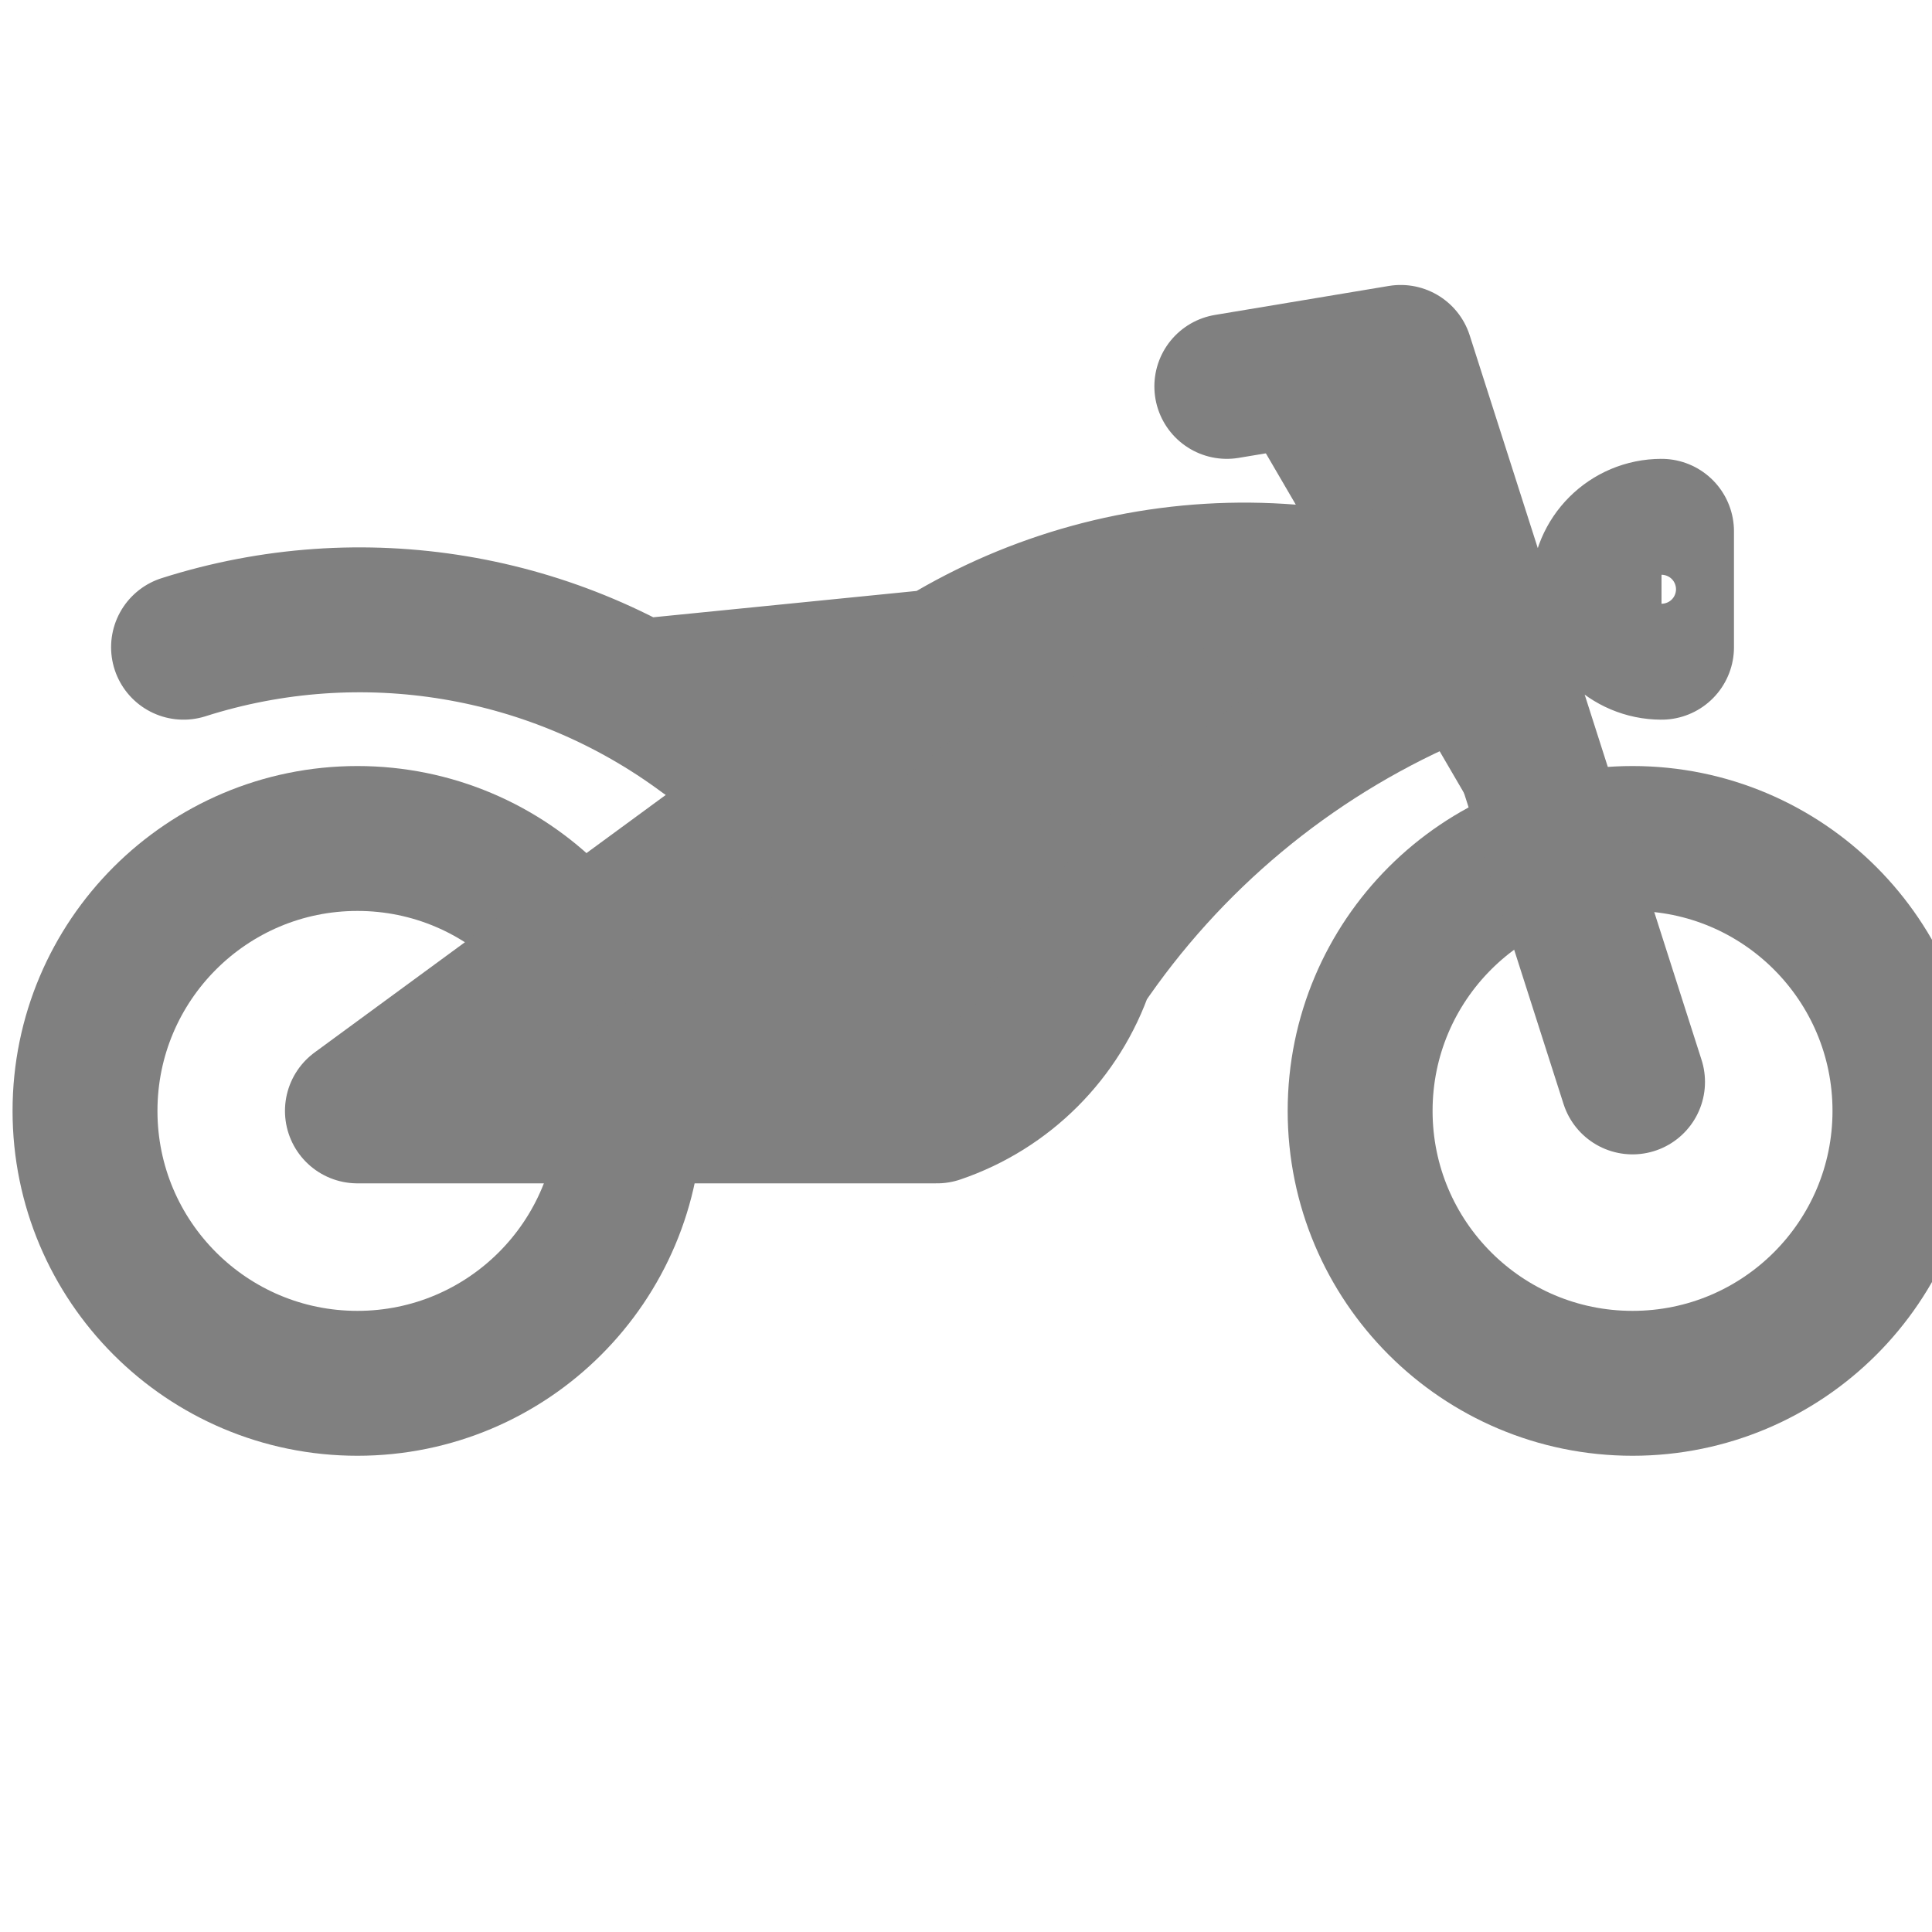
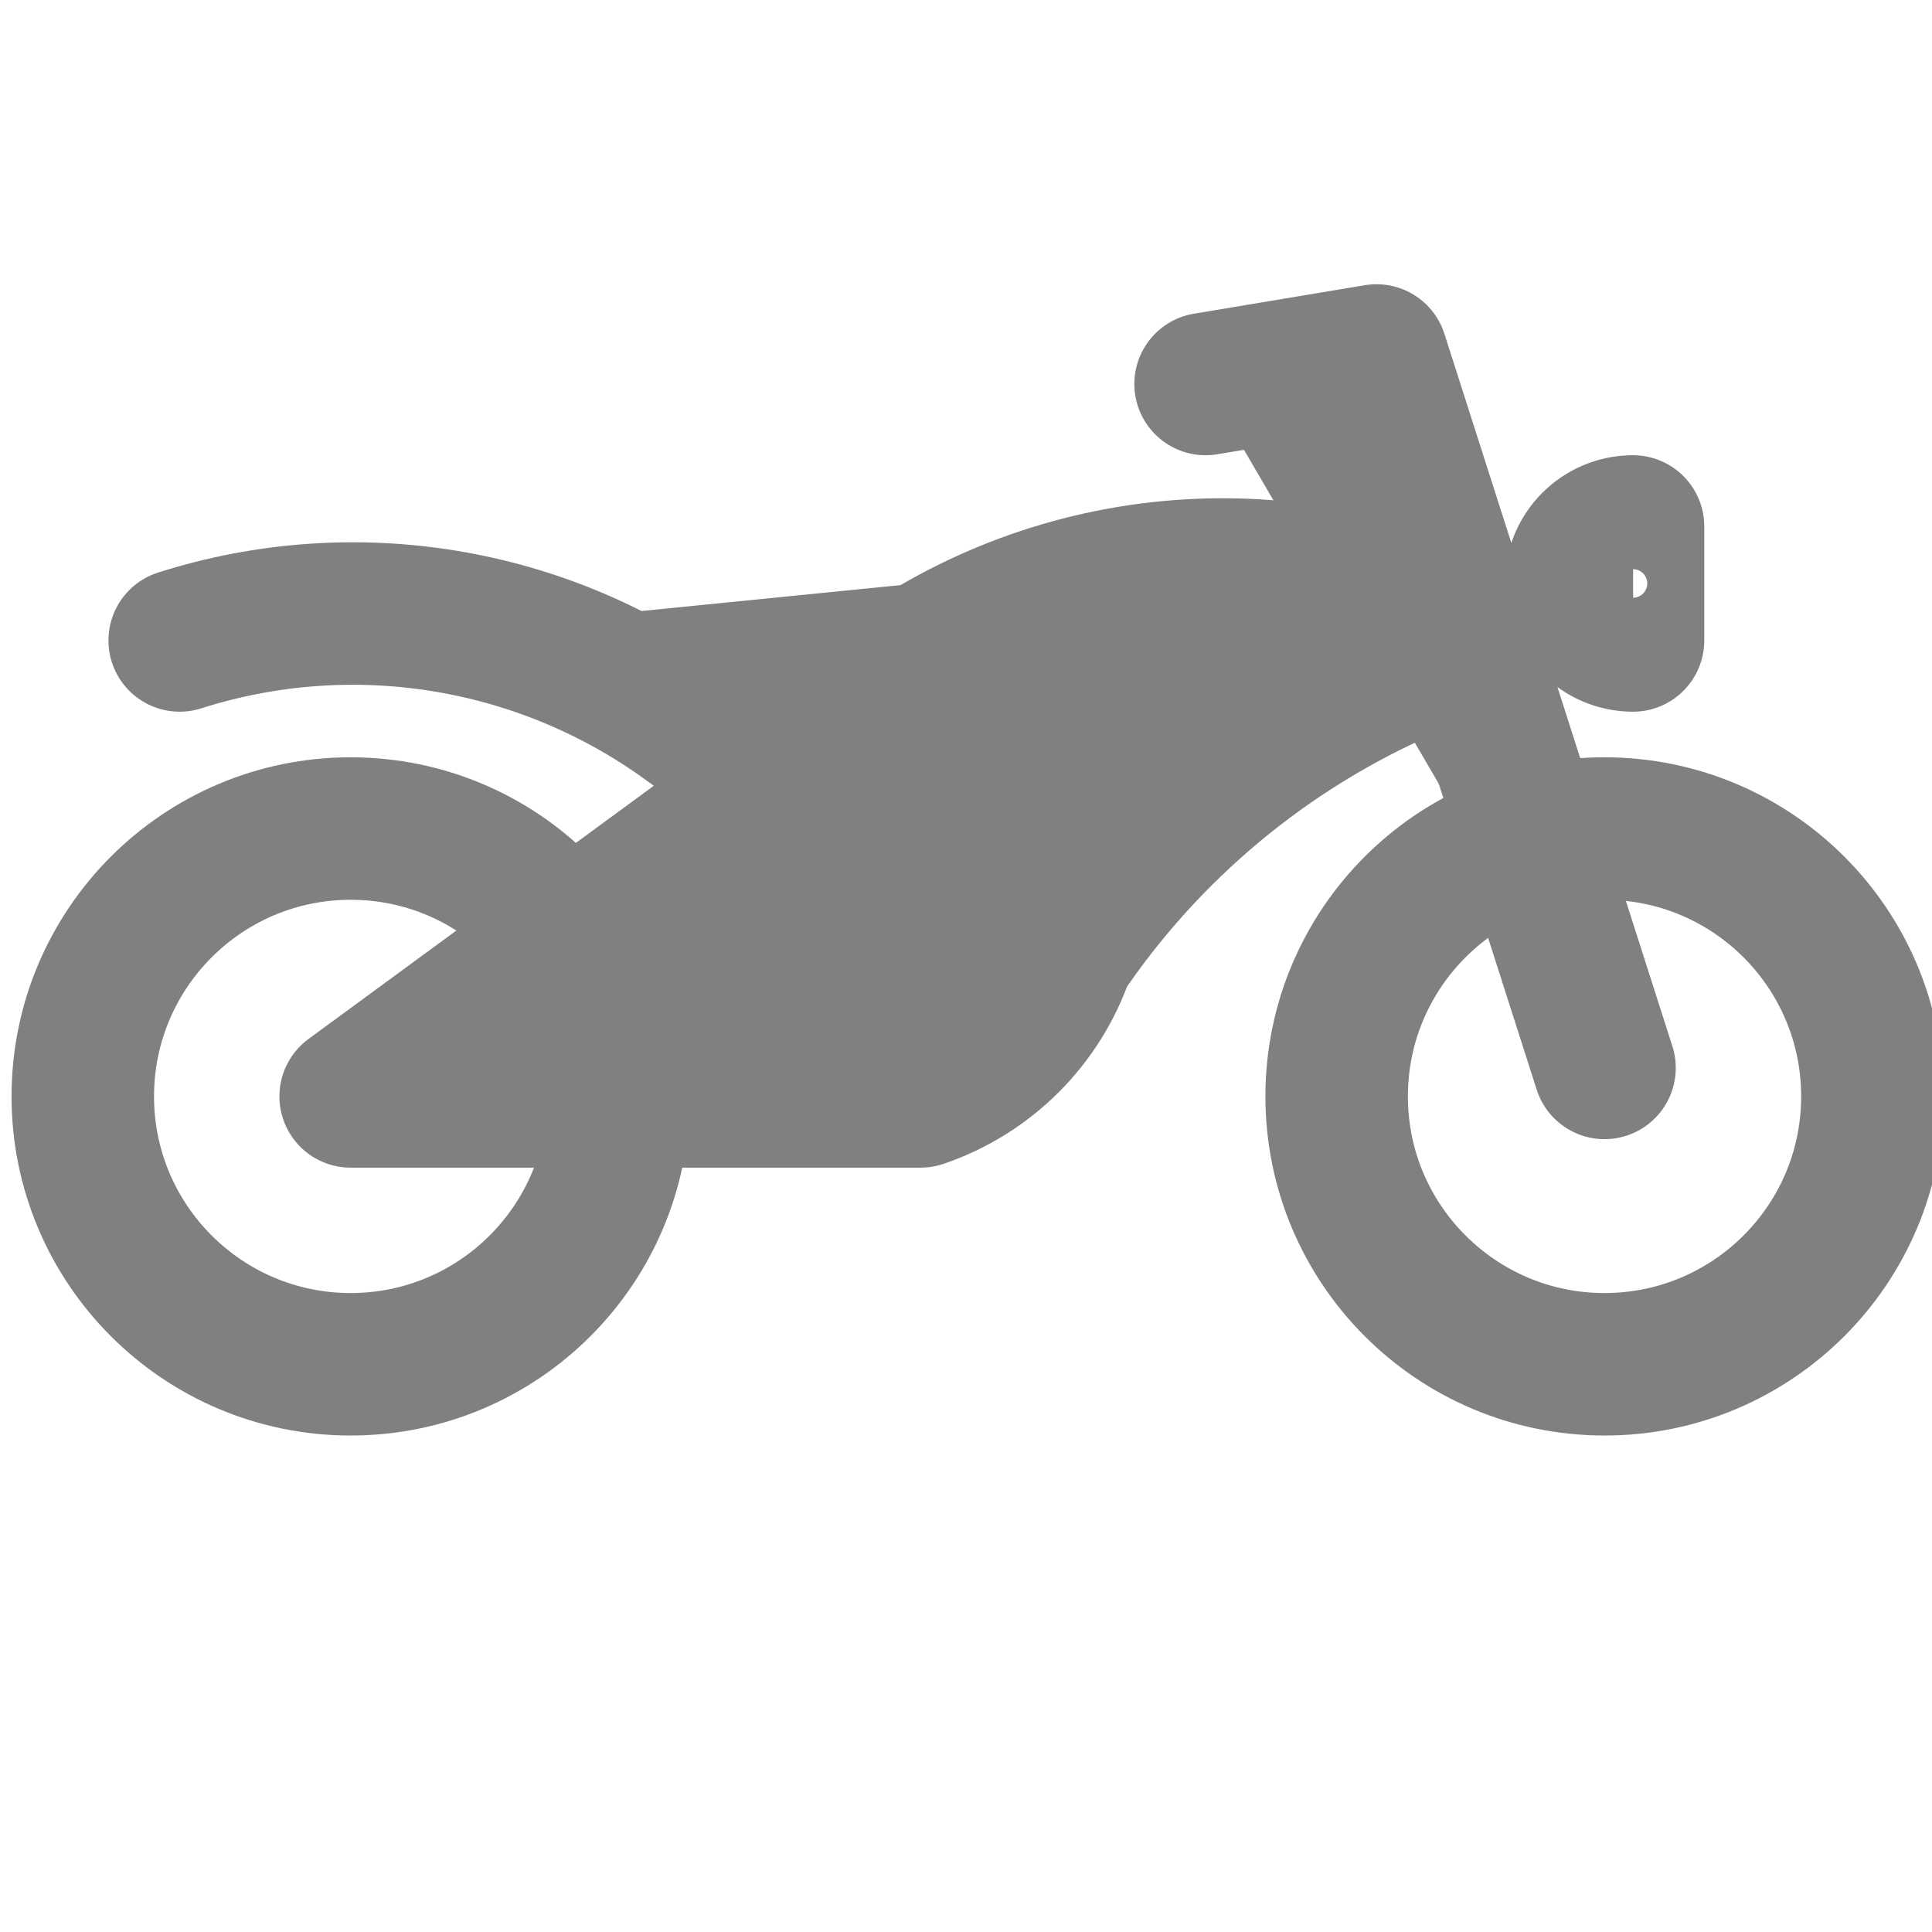
<svg xmlns="http://www.w3.org/2000/svg" viewBox="0 0 80 80" width="80" height="80">
  <defs>
    <style>.w{fill:none;stroke:#808080;stroke-width:5;}.l{fill:#808080;stroke:#808080;stroke-width:5;stroke-linecap:round;stroke-linejoin:round;}</style>
  </defs>
-   <g transform="translate(-2,10)scale(1.2)">
+   <g transform="translate(-2,10)scale(1.18)">
    <circle class="w" cx="14" cy="30" r="9.4" />
    <circle class="w" cx="58" cy="30" r="9.4" />
    <path class="l" d=" M 44 5 l 6 -1 l 8 25 M 59 10 a 2 2 0 0 0 0 4 z M 14 30 l 20 0 a 8 8 0 0 0 5 -5 a 28 28 0 0 1 12 -10 l -2 -3 a 20 20 0 0 0 -20 7 z M 26 17 a 20 20 0 0 0 -18 -3 M 34 14.5 l -10 1 " />
  </g>
</svg>
